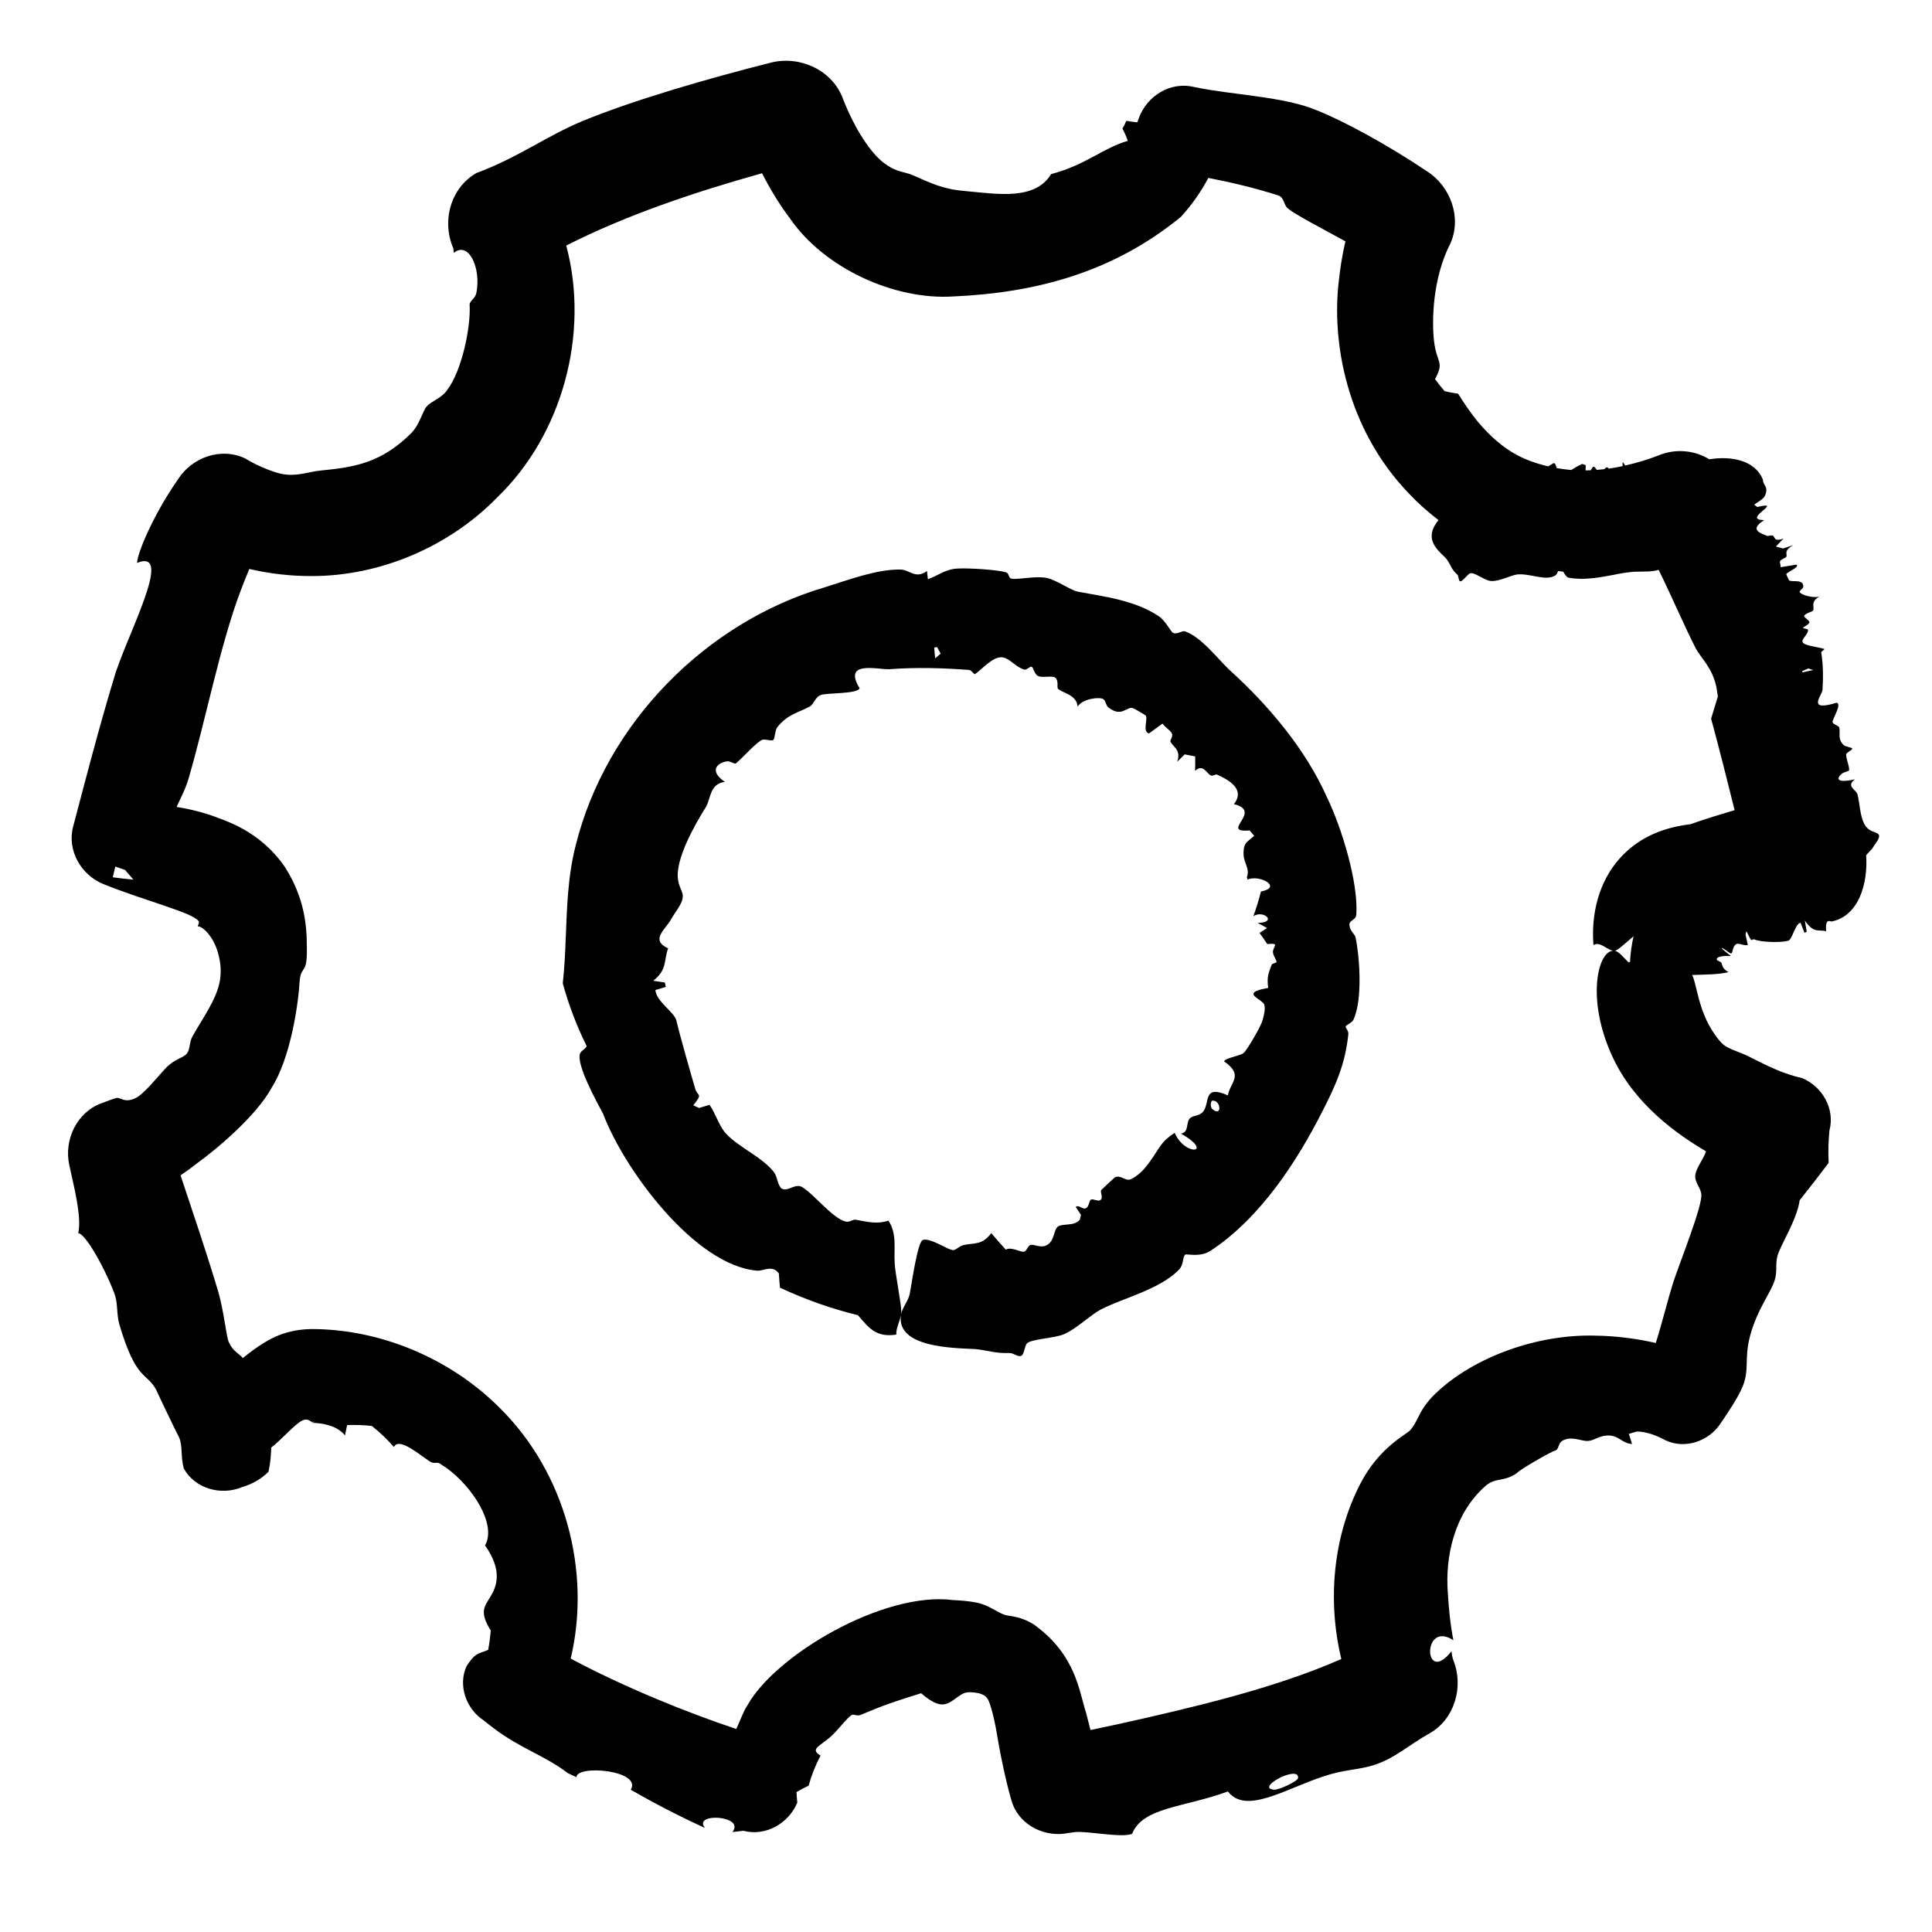
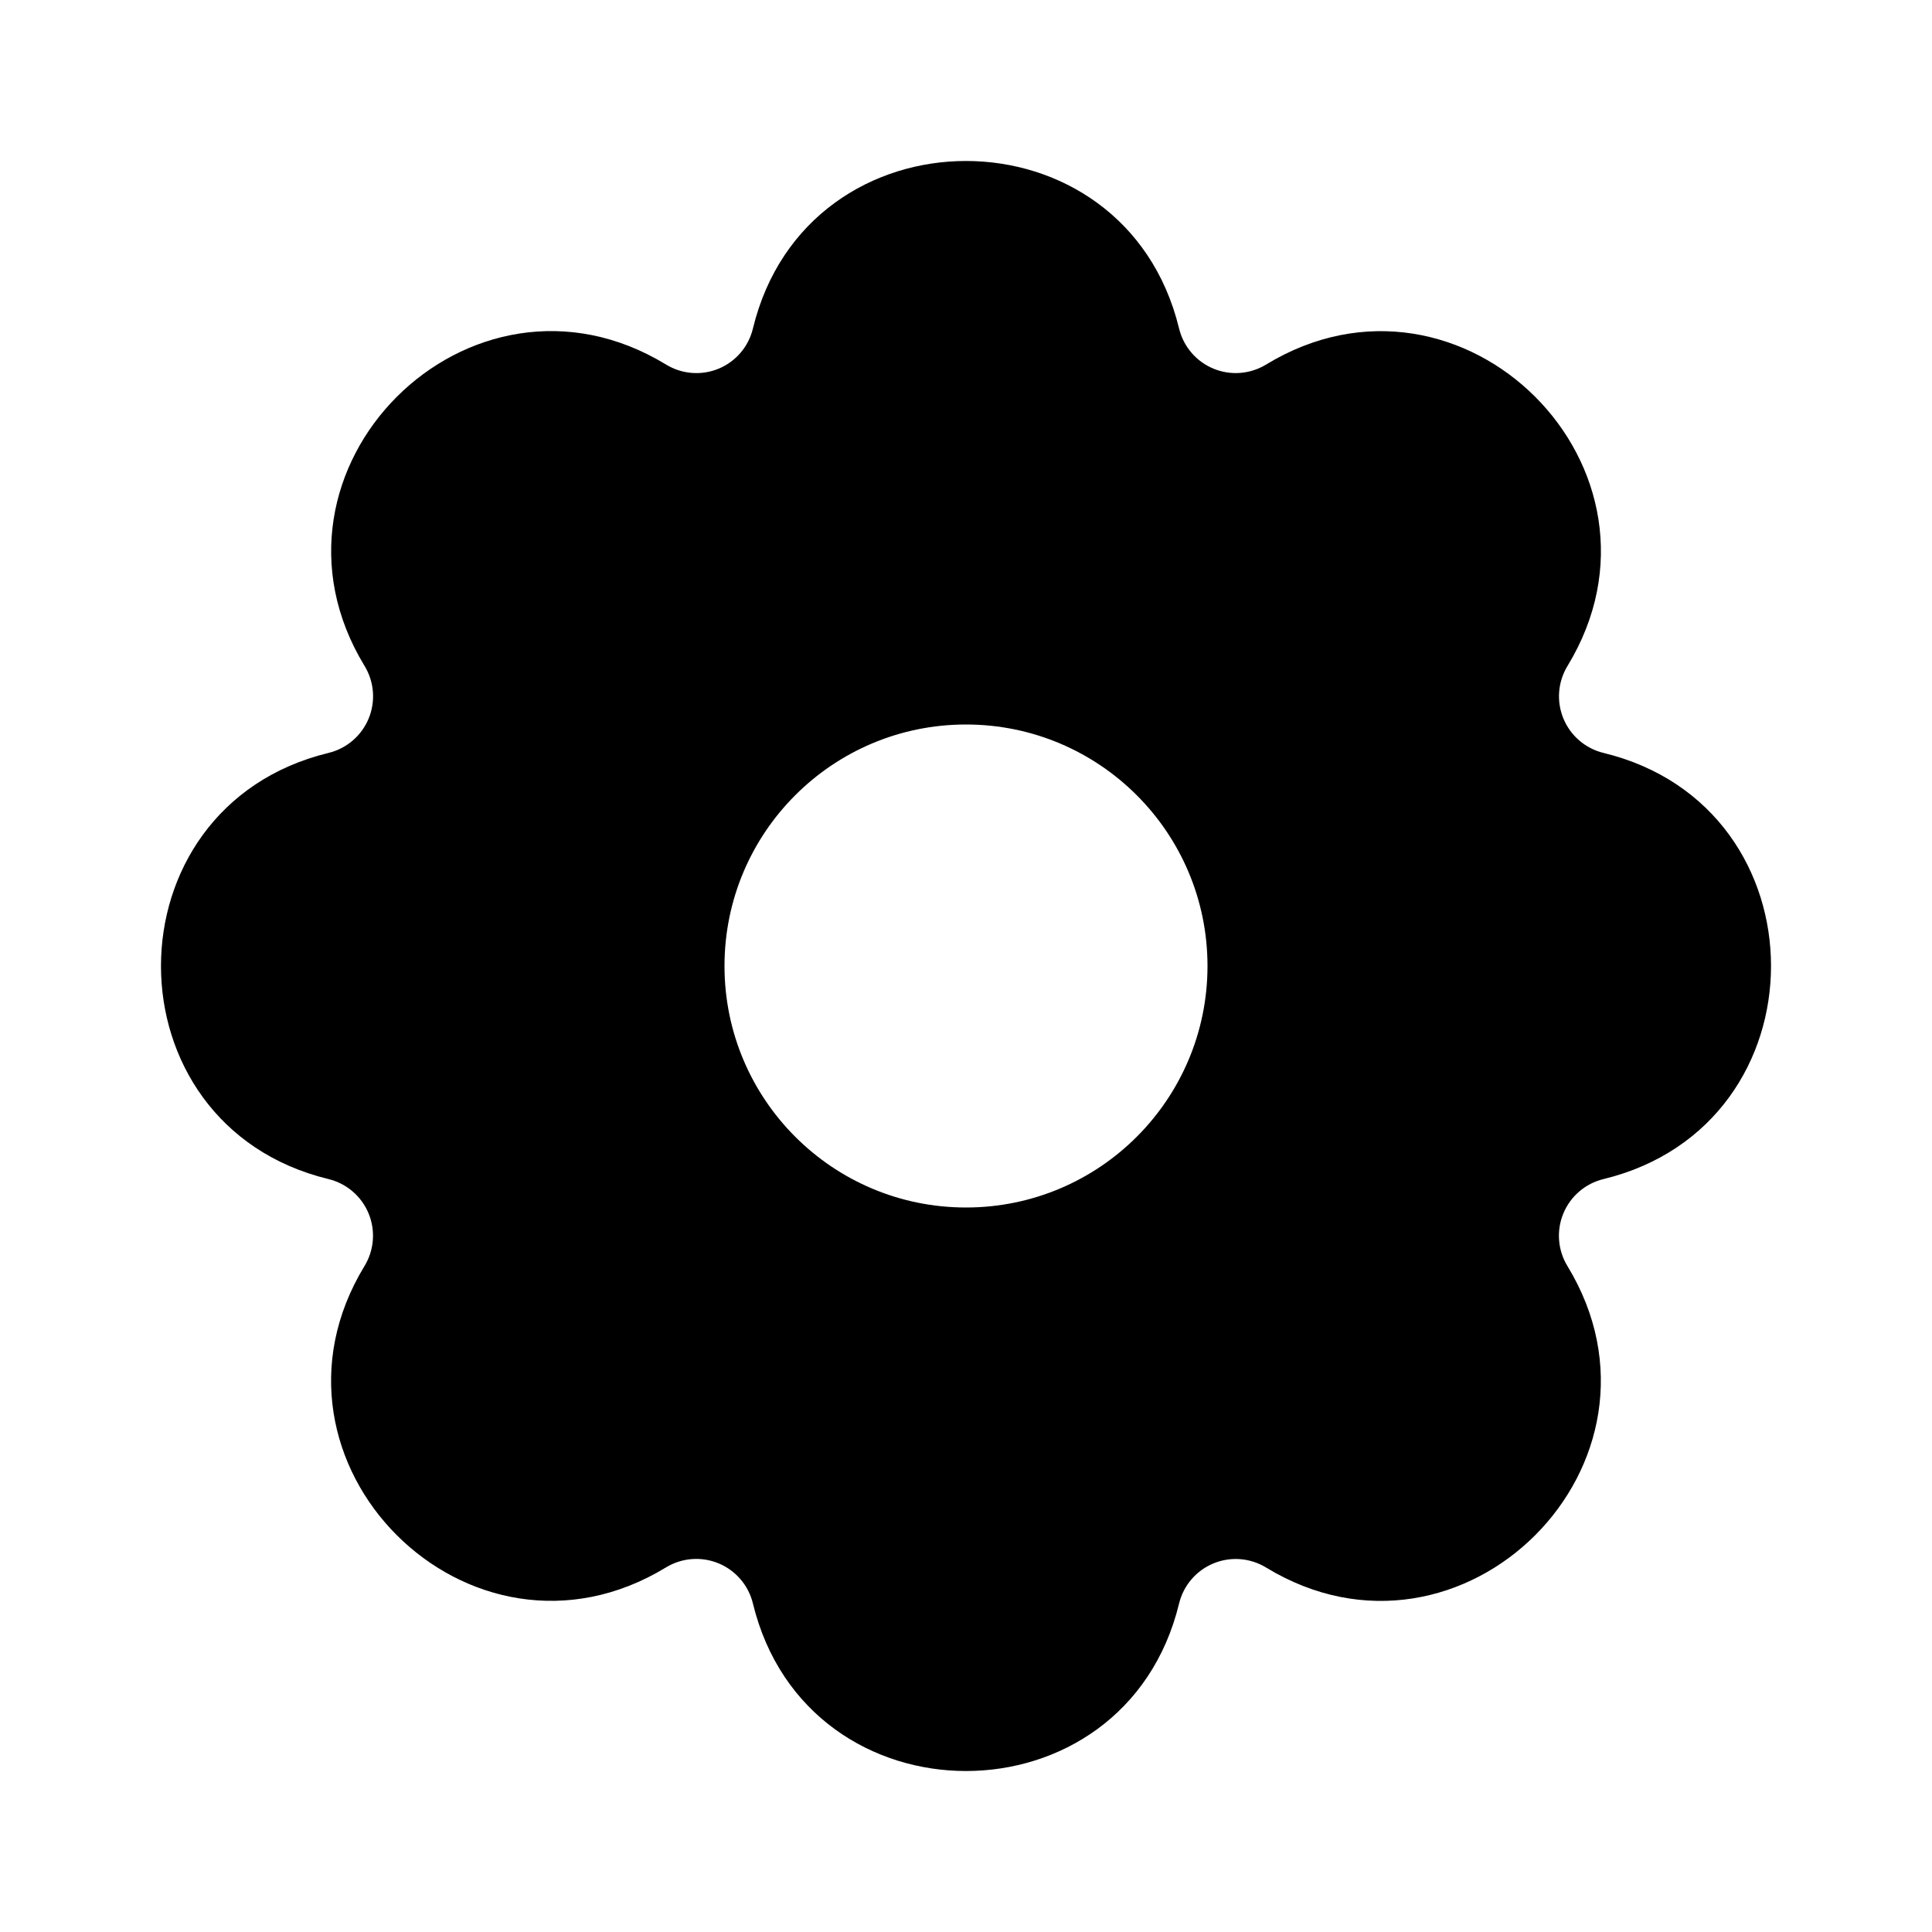
- <svg xmlns="http://www.w3.org/2000/svg" width="48" height="48" viewBox="0 0 48 48">
-   <path d="M19.196 1.545C19.918 1.388 20.696 1.766 20.945 2.461C21.252 3.237 21.636 3.799 21.951 4.041C22.223 4.25 22.382 4.255 22.538 4.305C22.704 4.346 22.82 4.431 23.251 4.593C23.378 4.637 23.518 4.679 23.686 4.71C23.79 4.727 23.902 4.741 24.024 4.751C24.803 4.822 25.716 4.977 26.115 4.326C26.983 4.096 27.402 3.677 28.02 3.499C27.983 3.392 27.938 3.291 27.887 3.196C27.924 3.131 27.956 3.066 27.983 3.001C28.072 3.017 28.163 3.031 28.255 3.04C28.268 3.01 28.28 2.978 28.29 2.945C28.496 2.371 29.093 2.013 29.684 2.165C30.626 2.362 31.905 2.397 32.714 2.74C33.385 3.006 34.478 3.6 35.452 4.255C36.044 4.632 36.322 5.414 36.032 6.054C35.597 6.898 35.566 7.958 35.63 8.489C35.695 9.033 35.894 8.974 35.653 9.419C35.728 9.523 35.809 9.624 35.892 9.719C36.004 9.745 36.116 9.766 36.227 9.782C36.375 10.018 36.541 10.268 36.737 10.502C37.014 10.83 37.347 11.124 37.684 11.302C37.91 11.424 38.178 11.52 38.466 11.587C38.513 11.556 38.592 11.508 38.602 11.506C38.638 11.503 38.657 11.566 38.676 11.63C38.794 11.65 38.915 11.667 39.037 11.677C39.114 11.631 39.191 11.579 39.266 11.549C39.268 11.548 39.27 11.547 39.272 11.546C39.296 11.517 39.345 11.53 39.398 11.563C39.394 11.605 39.393 11.647 39.392 11.687C39.435 11.687 39.479 11.686 39.523 11.684C39.549 11.639 39.575 11.579 39.609 11.599C39.63 11.61 39.65 11.643 39.672 11.675C39.734 11.67 39.797 11.664 39.859 11.656C39.895 11.615 39.931 11.587 39.969 11.643C40.086 11.626 40.201 11.605 40.314 11.581C40.313 11.554 40.314 11.524 40.312 11.492C40.322 11.478 40.347 11.514 40.378 11.566C40.676 11.499 40.958 11.411 41.207 11.314C41.624 11.14 42.101 11.184 42.466 11.411C43.003 11.324 43.605 11.426 43.8 11.921C43.796 12.03 43.903 12.077 43.882 12.215C43.852 12.374 43.797 12.39 43.582 12.538C43.608 12.557 43.634 12.576 43.659 12.596C44.366 12.43 43.238 12.918 43.832 12.921C43.45 13.164 43.733 13.242 43.904 13.314C43.923 13.323 44.004 13.294 44.036 13.303C44.114 13.328 44.048 13.474 44.311 13.38C44.248 13.446 44.185 13.513 44.122 13.578C44.181 13.595 44.24 13.611 44.299 13.627C44.382 13.6 44.465 13.572 44.548 13.545C44.287 13.702 44.426 13.77 44.375 13.843C44.363 13.857 44.251 13.896 44.229 13.935C44.203 13.982 44.255 14.038 44.233 14.092C44.365 14.07 44.499 14.05 44.632 14.029C44.724 14.088 44.396 14.212 44.38 14.265C44.378 14.274 44.444 14.414 44.453 14.421C44.529 14.47 44.813 14.375 44.802 14.581C44.8 14.618 44.707 14.672 44.71 14.704C44.718 14.761 44.986 14.863 45.2 14.825C44.954 14.957 45.103 15.106 45.039 15.176C45.019 15.197 44.852 15.241 44.826 15.297C44.807 15.342 44.964 15.411 44.953 15.465C44.94 15.521 44.806 15.572 44.798 15.598C44.794 15.621 44.912 15.617 44.919 15.646C44.936 15.741 44.77 15.866 44.781 15.939C44.799 16.046 45.16 16.067 45.33 16.125C45.313 16.151 45.245 16.189 45.248 16.212C45.297 16.502 45.299 16.837 45.28 17.137C45.273 17.276 44.87 17.692 45.629 17.459C45.772 17.481 45.524 17.871 45.529 17.936C45.536 18 45.684 18.026 45.696 18.075C45.729 18.225 45.648 18.348 45.802 18.509C45.842 18.55 46.014 18.571 46.02 18.599C46.023 18.632 45.871 18.698 45.867 18.743C45.863 18.851 45.95 19.033 45.941 19.138C45.938 19.157 45.799 19.188 45.76 19.222C45.607 19.351 45.643 19.463 46.086 19.361C45.856 19.535 46.108 19.612 46.145 19.727C46.219 19.97 46.201 20.44 46.431 20.606C46.577 20.715 46.774 20.664 46.644 20.89C46.615 20.939 46.571 20.987 46.537 21.049C46.5 21.114 46.408 21.189 46.364 21.248C46.412 21.944 46.185 22.761 45.501 22.895C45.408 22.86 45.347 22.887 45.371 23.137C45.173 23.083 45.073 23.204 44.841 22.871C44.856 22.964 44.872 23.057 44.887 23.15C44.869 23.159 44.85 23.167 44.832 23.175C44.8 23.092 44.767 23.009 44.734 22.926C44.598 22.944 44.535 23.343 44.425 23.373C44.235 23.424 43.763 23.411 43.593 23.342C43.498 23.305 43.556 23.487 43.389 23.131C43.382 23.162 43.374 23.194 43.367 23.224C43.386 23.309 43.405 23.393 43.425 23.477C43.344 23.509 43.205 23.423 43.143 23.453C43.012 23.518 43.076 23.764 42.96 23.665C42.927 23.642 42.788 23.54 42.776 23.552C42.765 23.572 42.996 23.741 43.002 23.753C42.996 23.749 42.649 23.731 42.651 23.837C42.652 23.865 42.757 23.897 42.766 23.916C42.801 23.995 42.785 24.064 42.946 24.153C42.687 24.215 42.366 24.21 42.034 24.224C42.046 24.239 42.056 24.253 42.063 24.27C42.144 24.502 42.199 24.88 42.343 25.221C42.479 25.563 42.713 25.874 42.824 25.959C42.976 26.077 43.23 26.136 43.455 26.252C43.954 26.506 44.323 26.684 44.772 26.785C45.279 26.994 45.594 27.555 45.452 28.085C45.428 28.327 45.418 28.585 45.432 28.891C45.195 29.205 44.955 29.516 44.712 29.82C44.649 30.293 44.245 30.917 44.164 31.19C44.099 31.415 44.166 31.584 44.089 31.818C44.003 32.082 43.74 32.436 43.569 32.91C43.282 33.686 43.493 33.948 43.302 34.432C43.194 34.698 42.985 35.015 42.759 35.347C42.467 35.807 41.868 36.015 41.375 35.782C41.16 35.664 40.912 35.571 40.673 35.565C40.604 35.583 40.535 35.604 40.468 35.625C40.497 35.708 40.523 35.792 40.547 35.876C40.314 35.861 40.237 35.692 40.013 35.667C39.861 35.652 39.749 35.699 39.651 35.74C39.582 35.77 39.52 35.797 39.449 35.801C39.314 35.807 39.111 35.709 38.93 35.751C38.67 35.815 38.768 35.972 38.646 36.038C38.577 36.037 37.722 36.533 37.696 36.592C37.362 36.829 37.186 36.692 36.914 36.911C36.906 36.918 36.9 36.923 36.895 36.929C36.118 37.619 35.905 38.697 35.97 39.559C35.992 39.95 36.032 40.357 36.109 40.751C35.327 40.238 35.364 41.906 36.063 41.024C36.068 41.108 36.085 41.186 36.111 41.256C36.371 41.912 36.137 42.71 35.525 43.06C35 43.353 34.663 43.68 34.143 43.85C33.737 43.979 33.425 43.953 32.877 44.135C31.912 44.455 30.95 45.087 30.507 44.508C29.415 44.911 28.392 44.893 28.126 45.563C27.847 45.665 27.039 45.489 26.715 45.517C26.682 45.52 26.626 45.528 26.555 45.538C25.976 45.664 25.352 45.36 25.151 44.803C25.039 44.45 24.874 43.718 24.777 43.134C24.678 42.525 24.565 42.238 24.539 42.213C24.503 42.159 24.483 42.13 24.391 42.092C24.302 42.054 24.135 42.033 24.021 42.048C23.91 42.061 23.803 42.159 23.686 42.238C23.487 42.373 23.324 42.444 22.885 42.068C22.223 42.275 21.998 42.347 21.392 42.602C21.284 42.652 21.214 42.573 21.155 42.612C21.034 42.695 20.882 42.906 20.702 43.086C20.409 43.38 20.091 43.439 20.385 43.617C20.259 43.861 20.16 44.113 20.089 44.365C19.988 44.413 19.888 44.465 19.789 44.523C19.793 44.611 19.799 44.699 19.809 44.784C19.593 45.307 19.015 45.631 18.469 45.485C18.378 45.497 18.287 45.507 18.196 45.517C18.53 45.098 17.186 45.028 17.518 45.417C16.882 45.126 16.266 44.808 15.671 44.465C15.96 43.985 14.334 43.834 14.321 44.154C14.251 44.121 14.179 44.087 14.109 44.054C13.555 43.626 12.94 43.447 12.269 42.94C12.175 42.87 12.098 42.807 12.032 42.753C11.583 42.468 11.372 41.878 11.591 41.394C11.811 41.06 11.863 41.098 12.129 40.991C12.158 40.832 12.179 40.67 12.192 40.51C11.905 40.044 12.032 39.921 12.185 39.669C12.328 39.434 12.505 39.032 12.05 38.396C12.353 37.864 11.716 36.92 11.098 36.475L10.931 36.364C10.856 36.314 10.795 36.376 10.692 36.318C10.452 36.167 9.909 35.687 9.788 35.951C9.625 35.764 9.441 35.588 9.237 35.427C9.031 35.405 8.825 35.398 8.624 35.406C8.606 35.492 8.589 35.578 8.571 35.663C8.376 35.416 8.015 35.354 7.72 35.348C7.832 35.336 7.805 35.319 7.752 35.326C7.718 35.33 7.656 35.22 7.505 35.295C7.325 35.381 7.018 35.746 6.738 35.966C6.733 36.156 6.718 36.353 6.67 36.566C6.495 36.74 6.276 36.87 6.017 36.946C5.49 37.166 4.851 36.986 4.569 36.49C4.48 36.182 4.547 35.939 4.448 35.707C4.41 35.647 3.903 34.59 3.882 34.533C3.641 34.082 3.386 34.325 2.967 32.91C2.895 32.658 2.929 32.426 2.863 32.201C2.742 31.805 2.177 30.676 1.944 30.635C2.035 30.24 1.84 29.492 1.721 28.945C1.583 28.311 1.916 27.627 2.527 27.407C2.684 27.352 2.814 27.296 2.9 27.278C2.987 27.259 3.09 27.409 3.353 27.289C3.575 27.195 3.947 26.709 4.148 26.506C4.37 26.295 4.55 26.287 4.643 26.175C4.728 26.067 4.697 25.9 4.784 25.744C5.058 25.261 5.392 24.812 5.466 24.347C5.502 24.12 5.478 23.895 5.419 23.686C5.311 23.277 5.04 23.011 4.912 23.014C4.919 22.98 4.964 22.915 4.931 22.883C4.786 22.672 3.598 22.381 2.562 21.962C2.006 21.733 1.662 21.119 1.817 20.538C2.136 19.325 2.465 18.06 2.819 16.891C3.086 15.9 4.369 13.594 3.405 13.986C3.41 13.748 3.804 12.797 4.42 11.912C4.771 11.358 5.494 11.107 6.087 11.388C6.464 11.618 6.871 11.754 7.022 11.779C7.281 11.825 7.513 11.772 7.72 11.73C7.808 11.712 7.894 11.696 7.979 11.689C8.81 11.608 9.485 11.501 10.234 10.744C10.315 10.657 10.379 10.543 10.43 10.435C10.499 10.293 10.543 10.164 10.6 10.099C10.72 9.961 10.974 9.895 11.113 9.686C11.477 9.203 11.7 8.123 11.668 7.57C11.669 7.47 11.809 7.425 11.837 7.268C11.955 6.647 11.639 5.981 11.274 6.283C11.271 6.244 11.268 6.206 11.262 6.168C10.968 5.489 11.196 4.665 11.838 4.298C12.851 3.925 13.603 3.367 14.465 3.011C15.678 2.508 17.547 1.959 19.196 1.545ZM32.251 44.17C32.272 43.838 31.169 44.427 31.656 44.465C31.768 44.474 32.246 44.258 32.251 44.17ZM18.933 4.304C17.236 4.779 15.545 5.35 14.068 6.101C14.655 8.292 13.967 10.808 12.351 12.36C11.166 13.577 9.444 14.321 7.72 14.312C7.209 14.312 6.697 14.253 6.195 14.136C6.121 14.311 6.048 14.492 5.98 14.674C5.468 16.021 5.104 17.916 4.683 19.349C4.598 19.636 4.484 19.829 4.388 20.048C4.627 20.086 4.895 20.142 5.231 20.251C5.553 20.379 6.43 20.605 7.077 21.538C7.67 22.465 7.618 23.283 7.624 23.686C7.623 23.723 7.622 23.758 7.62 23.789C7.595 24.174 7.476 24.024 7.444 24.375C7.412 24.968 7.214 26.294 6.747 27.027C6.374 27.72 5.371 28.56 4.902 28.897C4.769 29.003 4.629 29.103 4.486 29.201C4.805 30.163 5.138 31.136 5.423 32.095C5.56 32.562 5.621 33.2 5.682 33.339C5.784 33.576 5.935 33.62 6.034 33.741C6.117 33.673 6.204 33.605 6.296 33.537C6.583 33.341 6.984 33.038 7.72 33.02C9.439 33.014 11.178 33.745 12.399 34.963C14.061 36.591 14.69 39.061 14.179 41.207C15.496 41.912 17.064 42.547 18.293 42.956C18.411 42.701 18.469 42.515 18.565 42.377C19.242 41.135 21.947 39.525 23.686 39.754C23.888 39.762 24.072 39.781 24.243 39.812C24.553 39.867 24.767 40.057 24.969 40.123C25.065 40.157 25.352 40.143 25.699 40.369C26.739 41.125 26.809 42.029 26.977 42.53C27.017 42.69 27.056 42.839 27.093 42.982C27.334 42.932 27.581 42.879 27.836 42.824C29.614 42.427 31.678 41.946 33.325 41.217C32.972 39.756 33.123 38.165 33.798 36.861C34.27 35.945 34.961 35.63 35.04 35.53C35.121 35.437 35.169 35.34 35.229 35.223C35.311 35.061 35.414 34.855 35.683 34.605C36.608 33.726 38.181 33.139 39.651 33.184C40.168 33.191 40.669 33.26 41.138 33.366C41.298 32.857 41.432 32.304 41.567 31.871C41.755 31.308 42.293 29.972 42.269 29.679C42.258 29.503 42.09 29.374 42.121 29.179C42.15 29.007 42.318 28.802 42.387 28.605C41.664 28.18 40.614 27.438 40.069 26.27C39.387 24.811 39.709 23.596 40.092 23.622C39.935 23.614 39.753 23.375 39.589 23.48C39.528 22.713 39.718 21.914 40.239 21.33C40.762 20.744 41.42 20.549 42 20.477C42.403 20.334 42.763 20.228 43.096 20.128C42.906 19.364 42.717 18.606 42.512 17.855C42.568 17.671 42.625 17.487 42.68 17.303L42.642 17.062C42.528 16.552 42.252 16.358 42.109 16.066C41.83 15.515 41.537 14.825 41.209 14.158C41.032 14.209 40.867 14.198 40.666 14.203C40.246 14.211 39.842 14.378 39.272 14.381C39.172 14.379 39.076 14.371 38.977 14.354C38.923 14.344 38.876 14.274 38.841 14.205C38.798 14.2 38.754 14.193 38.711 14.187C38.693 14.232 38.673 14.278 38.641 14.298C38.396 14.445 38.027 14.242 37.696 14.272C37.536 14.291 37.238 14.454 37.04 14.434C36.879 14.424 36.613 14.193 36.514 14.249C36.451 14.284 36.337 14.446 36.282 14.443C36.232 14.438 36.244 14.308 36.207 14.276C36.054 14.144 36.045 14.034 35.948 13.901C35.801 13.714 35.315 13.438 35.74 12.922C35.471 12.716 35.22 12.492 34.994 12.251C33.454 10.644 33.072 8.487 33.267 6.943C33.291 6.72 33.336 6.384 33.427 5.996C32.777 5.639 32.196 5.34 31.999 5.181C31.888 5.086 31.912 4.925 31.774 4.861C31.205 4.676 30.62 4.538 30.021 4.42C29.833 4.775 29.601 5.101 29.342 5.385C27.632 6.788 25.694 7.276 23.686 7.365C22.221 7.461 20.479 6.664 19.628 5.429C19.352 5.063 19.127 4.685 18.933 4.304ZM23.803 14.125C24.064 14.11 24.757 14.154 24.979 14.215C25.095 14.244 25.034 14.364 25.143 14.379C25.164 14.382 25.189 14.382 25.216 14.382C25.425 14.379 25.788 14.308 26.018 14.362C26.252 14.415 26.599 14.663 26.776 14.699C27.419 14.821 28.187 14.908 28.789 15.309C28.956 15.42 29.087 15.693 29.14 15.721C29.245 15.775 29.362 15.66 29.442 15.687C29.851 15.826 30.254 16.372 30.545 16.643C31.514 17.521 32.437 18.61 32.975 19.823C33.337 20.573 33.748 21.926 33.698 22.709C33.692 22.877 33.513 22.852 33.526 22.986C33.539 23.135 33.662 23.21 33.676 23.281C33.775 23.721 33.842 24.688 33.678 25.195C33.663 25.247 33.644 25.294 33.626 25.335C33.587 25.419 33.442 25.457 33.432 25.508C33.427 25.534 33.508 25.611 33.499 25.696C33.42 26.445 33.187 26.96 32.855 27.609C32.227 28.848 31.317 30.258 30.081 31.071C29.816 31.248 29.484 31.145 29.448 31.17C29.373 31.227 29.423 31.415 29.279 31.558C28.797 32.041 27.905 32.248 27.352 32.533C27.078 32.679 26.731 33.025 26.436 33.147C26.201 33.251 25.606 33.267 25.511 33.38C25.453 33.45 25.449 33.652 25.369 33.687C25.296 33.719 25.174 33.613 25.085 33.616C24.708 33.626 24.565 33.552 24.23 33.517C23.738 33.491 22.251 33.493 22.386 32.667C22.359 32.822 22.26 32.994 22.268 33.158C21.781 33.229 21.607 33.021 21.316 32.676C20.651 32.514 20 32.284 19.378 31.991C19.367 31.872 19.357 31.752 19.35 31.634L19.284 31.568C19.125 31.453 18.94 31.586 18.806 31.569C17.267 31.44 15.508 29.062 14.983 27.67C14.832 27.387 14.306 26.44 14.412 26.17C14.437 26.102 14.582 26.041 14.571 25.981C14.33 25.494 14.131 24.974 13.982 24.432C14.066 23.671 14.051 22.926 14.116 22.167C14.15 21.773 14.205 21.381 14.304 21C15.061 17.961 17.543 15.459 20.492 14.591C21.055 14.416 21.776 14.141 22.366 14.15C22.613 14.154 22.731 14.395 23.031 14.188C23.038 14.256 23.046 14.323 23.053 14.391C23.319 14.295 23.491 14.136 23.803 14.125ZM24.914 16.332C24.67 16.297 24.419 16.614 24.219 16.752C24.173 16.726 24.13 16.648 24.079 16.645C23.45 16.595 22.735 16.576 22.09 16.627C21.8 16.636 20.931 16.402 21.357 17.099C21.305 17.25 20.515 17.206 20.381 17.272C20.251 17.327 20.213 17.503 20.118 17.554C19.833 17.709 19.573 17.74 19.314 18.065C19.247 18.151 19.258 18.351 19.21 18.384C19.152 18.422 18.992 18.342 18.912 18.392C18.72 18.513 18.448 18.833 18.281 18.968C18.25 18.991 18.138 18.903 18.067 18.914C17.785 18.958 17.63 19.17 18.009 19.425C17.633 19.474 17.663 19.831 17.54 20.046C17.26 20.494 16.767 21.36 16.846 21.86C16.89 22.171 17.088 22.195 16.845 22.57C16.841 22.576 16.838 22.582 16.834 22.588C16.783 22.668 16.723 22.748 16.668 22.849C16.53 23.094 16.145 23.354 16.6 23.561C16.485 23.864 16.586 24.088 16.23 24.366C16.326 24.382 16.422 24.397 16.518 24.41C16.525 24.447 16.533 24.483 16.541 24.52C16.455 24.545 16.369 24.57 16.283 24.597C16.305 24.882 16.741 25.135 16.802 25.345C16.886 25.708 17.158 26.661 17.27 27.041C17.321 27.245 17.483 27.147 17.223 27.461C17.271 27.484 17.32 27.506 17.368 27.528C17.455 27.503 17.541 27.477 17.627 27.449C17.775 27.652 17.862 27.972 18.029 28.155C18.332 28.497 18.978 28.765 19.244 29.145C19.311 29.243 19.327 29.469 19.423 29.53C19.563 29.619 19.753 29.393 19.927 29.491C20.218 29.662 20.667 30.254 21.005 30.349C21.103 30.378 21.186 30.291 21.254 30.303C21.542 30.35 21.771 30.425 22.074 30.326C22.293 30.666 22.203 31.013 22.229 31.392C22.246 31.677 22.388 32.35 22.393 32.595C22.393 32.614 22.391 32.633 22.388 32.653C22.389 32.649 22.39 32.644 22.391 32.64C22.42 32.486 22.558 32.333 22.599 32.159C22.639 31.984 22.79 30.853 22.929 30.805C23.127 30.748 23.573 31.071 23.685 31.059C23.758 31.053 23.848 30.951 23.94 30.933C24.231 30.872 24.396 30.939 24.629 30.637C24.744 30.776 24.865 30.914 24.99 31.048C25.12 30.963 25.361 31.122 25.446 31.096C25.515 31.074 25.534 30.95 25.605 30.93C25.683 30.907 25.835 31.005 25.978 30.949C26.211 30.857 26.167 30.548 26.29 30.47C26.416 30.389 26.691 30.472 26.828 30.303C26.838 30.263 26.847 30.222 26.856 30.182C26.812 30.117 26.768 30.052 26.726 29.987C26.797 29.921 26.892 30.052 26.972 30.021C27.065 29.985 27.05 29.828 27.11 29.802C27.158 29.78 27.276 29.855 27.336 29.817C27.423 29.762 27.326 29.619 27.36 29.566C27.376 29.546 27.673 29.273 27.689 29.259C27.827 29.168 27.965 29.357 28.092 29.299C28.446 29.133 28.64 28.738 28.84 28.456C28.931 28.329 29.053 28.229 29.185 28.145C29.444 28.746 30.181 28.646 29.342 28.164C29.559 28.126 29.448 27.866 29.58 27.77C29.667 27.706 29.816 27.728 29.904 27.602C30.061 27.374 29.888 26.943 30.506 27.214C30.568 26.877 30.909 26.718 30.415 26.372C30.414 26.289 30.819 26.234 30.898 26.16C30.979 26.1 31.334 25.484 31.36 25.368C31.396 25.258 31.446 25.062 31.41 24.958C31.396 24.916 31.325 24.868 31.259 24.821C31.122 24.721 31.009 24.633 31.508 24.544C31.476 24.287 31.502 24.205 31.593 23.972C31.609 23.93 31.715 23.926 31.716 23.9C31.716 23.848 31.639 23.76 31.627 23.668C31.609 23.518 31.826 23.421 31.485 23.455C31.423 23.361 31.358 23.267 31.292 23.178C31.355 23.138 31.418 23.098 31.48 23.057C31.402 23.012 31.323 22.97 31.245 22.929C31.747 22.924 31.401 22.596 31.139 22.762C31.211 22.565 31.275 22.361 31.328 22.15C31.884 22.039 31.278 21.718 30.995 21.854C30.99 21.833 30.984 21.813 30.978 21.793C31.063 21.569 30.89 21.446 30.896 21.197C30.898 20.945 30.956 20.942 31.161 20.767C31.124 20.722 31.085 20.677 31.047 20.632C30.281 20.696 31.398 20.155 30.656 19.979C30.951 19.6 30.511 19.369 30.238 19.245C30.206 19.23 30.137 19.284 30.091 19.268C29.98 19.23 29.896 18.961 29.691 19.152C29.695 19.034 29.696 18.914 29.694 18.793C29.606 18.774 29.519 18.757 29.433 18.742C29.371 18.804 29.309 18.865 29.247 18.927C29.36 18.616 29.113 18.541 29.077 18.415C29.071 18.389 29.148 18.295 29.116 18.224C29.079 18.14 28.938 18.068 28.884 17.977C28.77 18.058 28.658 18.139 28.547 18.222C28.372 18.177 28.531 17.86 28.463 17.776C28.45 17.759 28.157 17.59 28.137 17.589C27.979 17.561 27.859 17.831 27.533 17.572C27.475 17.526 27.47 17.405 27.412 17.37C27.309 17.305 26.883 17.365 26.773 17.557C26.756 17.249 26.359 17.212 26.28 17.104C26.258 17.07 26.306 16.904 26.217 16.835C26.143 16.779 25.89 16.846 25.792 16.796C25.688 16.741 25.682 16.59 25.633 16.567C25.587 16.547 25.515 16.65 25.449 16.635C25.246 16.584 25.093 16.364 24.922 16.334C24.92 16.334 24.917 16.332 24.914 16.332ZM30.124 27.345C30.078 27.348 30.06 27.503 30.122 27.557C30.366 27.763 30.338 27.329 30.124 27.345ZM40.585 23.262C40.405 23.416 40.248 23.556 40.163 23.607C40.144 23.618 40.123 23.622 40.102 23.622L40.118 23.623C40.223 23.636 40.342 23.798 40.464 23.912C40.475 23.906 40.486 23.9 40.497 23.895C40.509 23.695 40.534 23.484 40.585 23.262ZM2.803 21.796C2.976 21.82 3.147 21.839 3.315 21.854C3.243 21.774 3.174 21.693 3.104 21.611C3.025 21.585 2.943 21.558 2.864 21.53C2.844 21.619 2.823 21.707 2.803 21.796ZM44.773 16.675C44.776 16.685 44.78 16.695 44.783 16.705C44.872 16.686 44.961 16.667 45.049 16.647C45.008 16.634 44.967 16.621 44.926 16.608C44.875 16.631 44.823 16.652 44.773 16.675ZM23.21 16.087C23.218 16.177 23.225 16.267 23.233 16.357C23.278 16.318 23.324 16.278 23.37 16.239C23.342 16.186 23.314 16.132 23.284 16.079C23.26 16.082 23.235 16.084 23.21 16.087Z" fill="#000000" />
+ <svg xmlns="http://www.w3.org/2000/svg" width="24" height="24" viewBox="0 0 24 24">
+   <path d="M0 0h24v24H0z" fill="none" />
+   <path d="M14.647 4.081a.724 .724 0 0 0 1.08 .448c2.439 -1.485 5.23 1.305 3.745 3.744a.724 .724 0 0 0 .447 1.08c2.775 .673 2.775 4.62 0 5.294a.724 .724 0 0 0 -.448 1.08c1.485 2.439 -1.305 5.23 -3.744 3.745a.724 .724 0 0 0 -1.08 .447c-.673 2.775 -4.62 2.775 -5.294 0a.724 .724 0 0 0 -1.08 -.448c-2.439 1.485 -5.23 -1.305 -3.745 -3.744a.724 .724 0 0 0 -.447 -1.08c-2.775 -.673 -2.775 -4.62 0 -5.294a.724 .724 0 0 0 .448 -1.08c-1.485 -2.439 1.305 -5.23 3.744 -3.745a.722 .722 0 0 0 1.08 -.447c.673 -2.775 4.62 -2.775 5.294 0zm-2.647 4.919a3 3 0 1 0 0 6a3 3 0 0 0 0 -6" fill="#000000" />
</svg>
